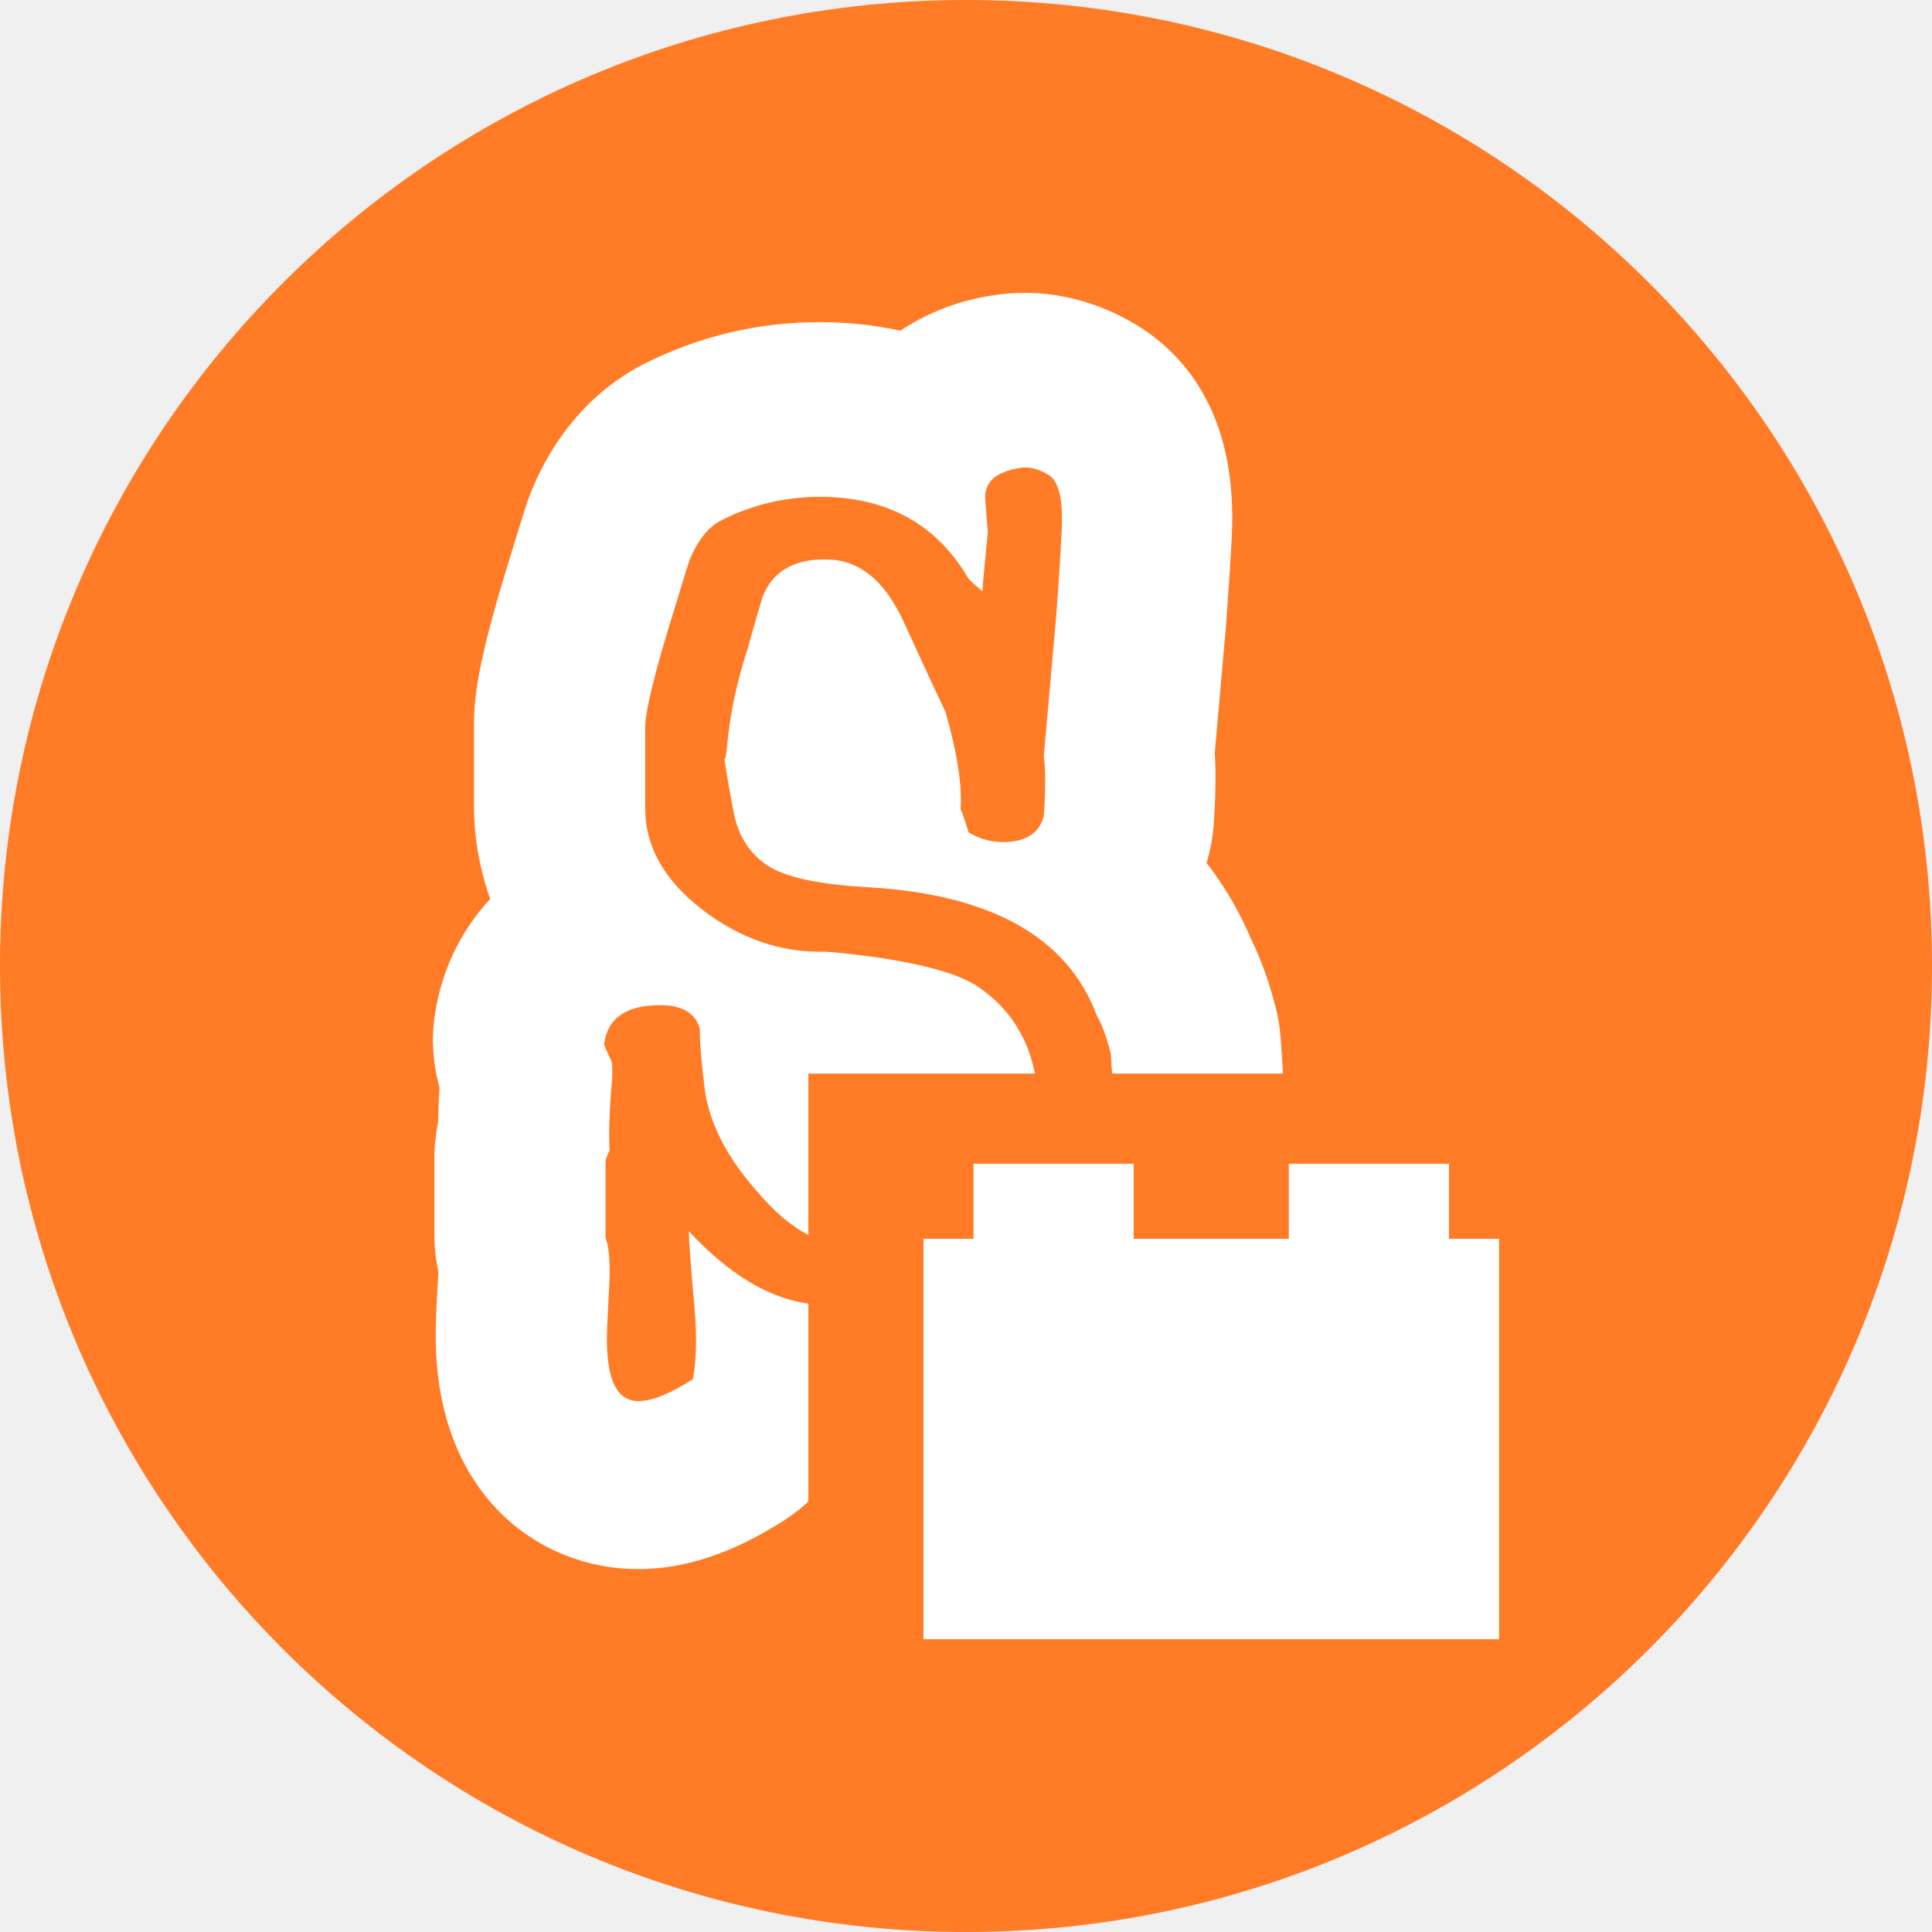
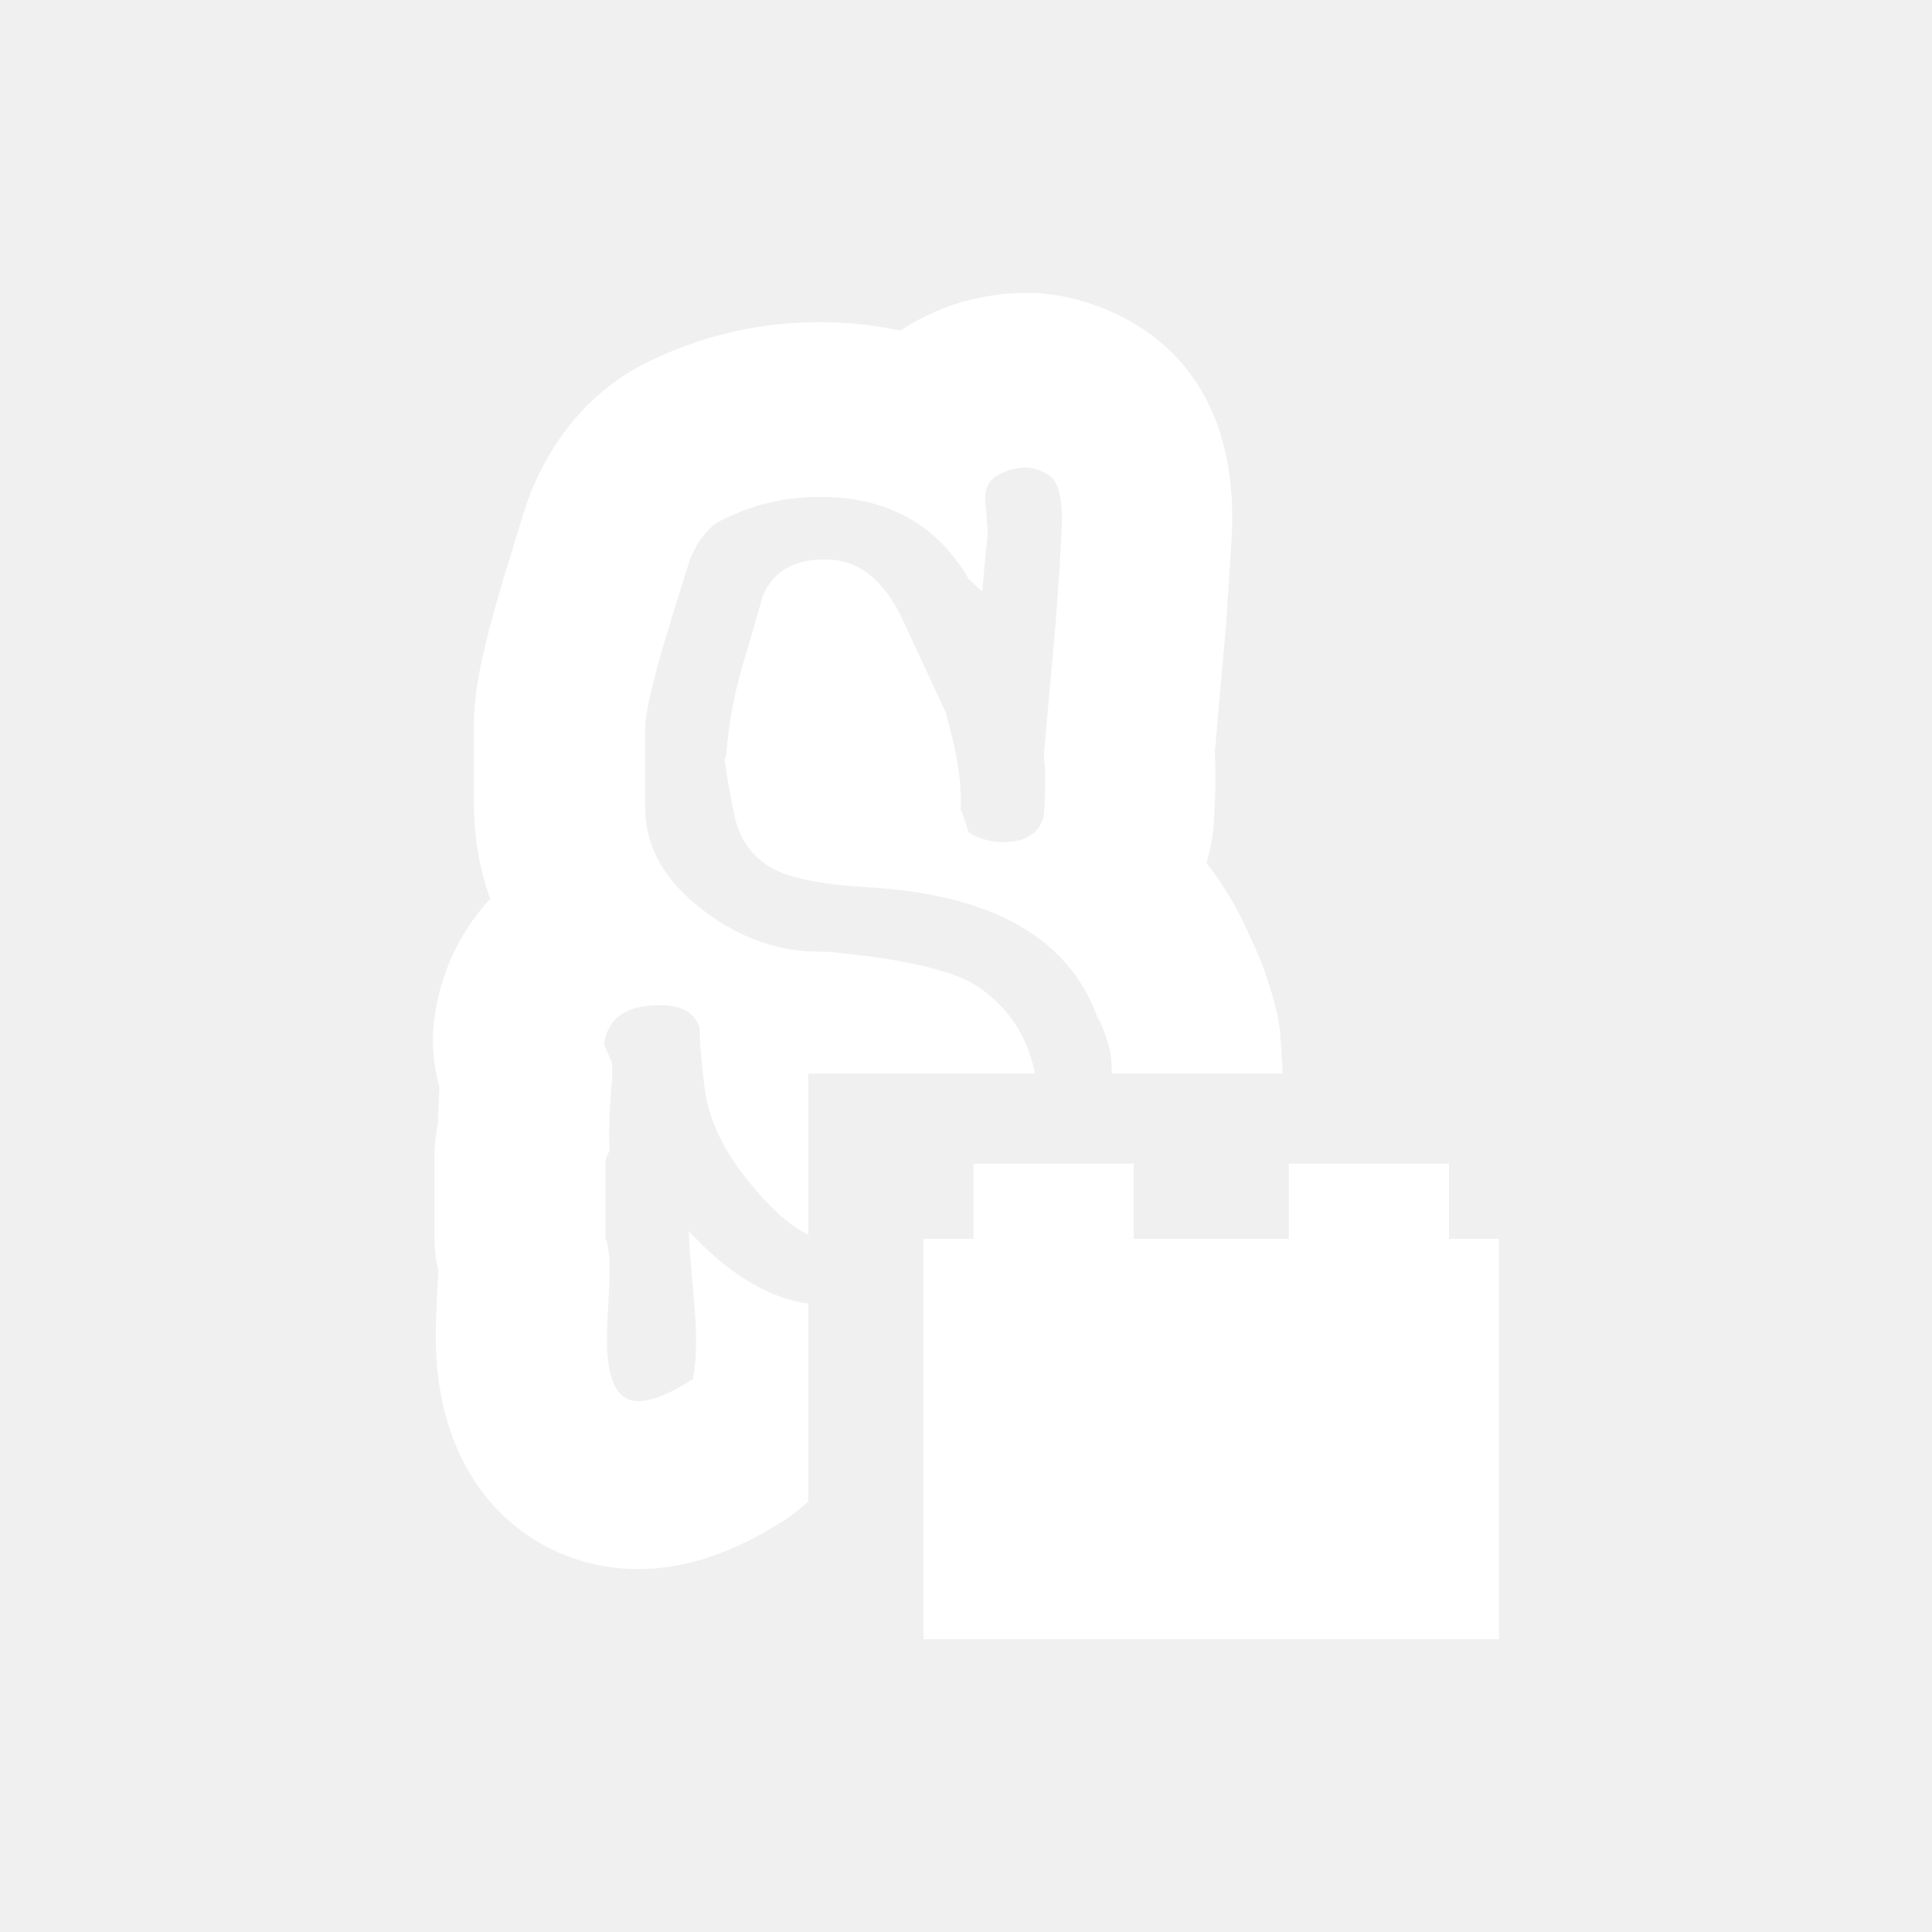
- <svg xmlns="http://www.w3.org/2000/svg" viewBox="0 0 386 386">
-   <circle cx="193" cy="193" r="193" fill="#ff7b26" />
-   <path fill="#fff" d="M253.276 243.45c-10.017 27.852-37.244 44.781-80.907 50.32-1.985.249-3.938.405-5.892.467-2.543 3.734-5.861 6.971-9.768 9.491-10.233 6.566-19.816 9.772-29.274 9.772-19.444 0-40.376-14.564-40.376-46.555 0-2.178.094-5.01.311-8.931.094-1.68.186-2.987.217-3.952-.527-2.427-.806-4.886-.806-7.375v-15.062c0-2.458.248-4.917.744-7.375.035-2.085.124-4.419.279-6.971-.744-2.738-1.303-5.913-1.303-9.46 0-1.618.124-3.236.341-4.823 1.178-8.34 4.869-16.711 11.102-23.402-2.14-6.006-3.256-12.354-3.256-18.858v-15.871c0-6.442 1.271-14.471 7.505-34.449 2.605-8.589 3.442-11.265 4.59-13.755 6.109-13.755 15.319-20.632 22.018-24.024 10.947-5.477 22.7-8.278 34.918-8.278 5.644 0 11.04.592 16.188 1.712 2.295-1.556 4.745-2.863 7.35-3.952 3.318-1.432 6.853-2.427 10.761-3.05 9.768-1.681 20.095.405 29.088 5.882 9.458 5.788 20.312 17.8 18.979 42.509-.217 4.357-.59 10.176-1.147 17.769-.035.187-.035.373-.059.56-.496 5.508-1.209 13.724-2.171 24.584.248 4.201.155 8.9-.217 14.439-.155 2.116-.496 4.232-1.055 6.286-.124.467-.248.902-.373 1.307 4.186 5.384 7.04 10.767 8.993 15.435 1.83 3.703 3.38 7.967 4.745 13.163.527 1.961.869 3.952 1.023 5.975 1.395 17.458.682 27.759-2.543 36.472z" style="mix-blend-mode:normal" />
-   <path fill="#ff7b26" d="M221.91 210.395c.908 11.318.722 18.613-.546 21.899-5.278 14.965-23.01 24.36-53.19 28.194-10.187 1.279-20.368-3.557-30.555-14.508 0 1.643.363 6.569 1.095 14.785.546 6.022.452 10.948-.273 14.779-4.549 2.919-8.184 4.382-10.913 4.382-4.186 0-6.273-4.105-6.273-12.32 0-1.46.094-3.784.273-6.977.18-3.19.273-5.427.273-6.706 0-3.103-.273-5.29-.819-6.569v-15.056c0-.365.094-.775.273-1.232.179-.454.362-.866.546-1.232-.183-2.552-.094-6.476.273-11.769.362-3.286.362-5.381 0-6.295-.912-1.82-1.361-2.916-1.361-3.283.723-5.11 4.456-7.665 11.183-7.665 4.363 0 6.999 1.553 7.911 4.652 0 2.919.363 7.21 1.091 12.865 1.095 6.569 4.546 13.142 10.367 19.708 6.363 7.484 12.454 10.951 18.278 10.403 6.546-.725 13.093-2.278 19.639-4.652 9.092-3.286 14.547-7.117 16.367-11.496 1.268-3.286 1.907-6.75 1.907-10.403 0-11.128-4.09-19.434-12.274-24.908-3.641-2.371-10.367-4.288-20.188-5.751-5.638-.725-9.095-1.095-10.364-1.095-8.73.183-16.87-2.645-24.415-8.486-7.548-5.838-11.319-12.594-11.319-20.259v-15.874c0-3.464 2-11.586 6.004-24.36 1.814-6.025 2.816-9.214 3.002-9.582 1.634-3.831 3.724-6.386 6.27-7.665 6.181-3.099 12.727-4.652 19.639-4.652 13.456 0 23.367 5.474 29.733 16.422.546.548 1.454 1.369 2.729 2.465.179-2.552.546-6.476 1.091-11.769-.183-2.371-.366-4.652-.546-6.843 0-2.552 1.268-4.285 3.817-5.2.725-.363 1.727-.637 3.002-.821 1.817-.365 3.774.094 5.867 1.366 2.087 1.279 2.952 5.113 2.589 11.496-.183 4.014-.546 9.672-1.091 16.969-.546 6.025-1.361 15.239-2.456 27.65.363 2.919.363 6.937 0 12.043-.912 3.467-3.641 5.2-8.184 5.2-2.366 0-4.636-.637-6.819-1.914-1.091-3.464-1.634-4.929-1.634-4.382.36-4.926-.639-11.496-3.002-19.708-2.003-4.195-4.773-10.17-8.32-17.928-3.548-7.755-8.23-11.909-14.048-12.457-7.275-.548-12.001 1.917-14.184 7.391-.726 2.374-1.73 5.844-2.999 10.403-2.183 6.753-3.548 13.232-4.093 19.434-.183 2.01-.366 2.832-.546 2.465.546 3.653 1.181 7.301 1.91 10.951.908 4.562 3.138 8.032 6.683 10.4 3.548 2.374 10.317 3.831 20.321 4.379 24.548 1.466 39.731 10.042 45.552 25.733.906 1.463 1.814 3.924 2.726 7.388z" style="mix-blend-mode:normal" />
-   <path fill="#ff7b26" d="M161.5 214.5h138v113h-138z" />
-   <path fill="#fff" d="M194.5 232.5v15h-10v80h115v-80h-10v-15H257.5v15h-31v-15z" />
+ <svg xmlns="http://www.w3.org/2000/svg" viewBox="0 0 386 386" fill="#fff">
+   <path d="M205.416 58.506a39.445 39.445 0 0 0-7.402.561c-3.907.623-7.442 1.618-10.76 3.049a41.705 41.705 0 0 0-7.35 3.953c-5.147-1.12-10.543-1.711-16.187-1.711-12.218 0-23.972 2.8-34.918 8.277-6.698 3.392-15.909 10.268-22.018 24.023-1.148 2.49-1.985 5.166-4.59 13.756-6.233 19.979-7.504 28.006-7.504 34.449v15.871a56.07 56.07 0 0 0 3.256 18.859c-6.233 6.69-9.924 15.06-11.102 23.4a35.7 35.7 0 0 0-.342 4.824c0 3.548.558 6.721 1.303 9.461a161.35 161.35 0 0 0-.279 6.969 37.286 37.286 0 0 0-.744 7.375v15.063a34.65 34.65 0 0 0 .807 7.377c-.031.964-.124 2.271-.219 3.951-.216 3.921-.309 6.754-.309 8.932 0 31.991 20.931 46.555 40.375 46.555 9.458 0 19.04-3.204 29.273-9.771 1.725-1.113 3.313-2.387 4.793-3.76v-39.535c-.322-.044-.643-.077-.965-.133-.637-.111-1.274-.245-1.91-.404s-1.274-.342-1.91-.549a31.07 31.07 0 0 1-1.908-.691 32.96 32.96 0 0 1-1.91-.836 35.22 35.22 0 0 1-1.91-.979 40.287 40.287 0 0 1-1.908-1.121 43.75 43.75 0 0 1-1.91-1.266 48.85 48.85 0 0 1-1.91-1.408 53.337 53.337 0 0 1-1.91-1.553 60.77 60.77 0 0 1-1.908-1.693 72.03 72.03 0 0 1-3.82-3.82c0 .822.091 2.464.273 4.928l.82 9.857c.137 1.505.234 2.942.291 4.311s.074 2.669.051 3.9a47.11 47.11 0 0 1-.189 3.488 33.16 33.16 0 0 1-.426 3.08 47.84 47.84 0 0 1-3.24 1.916c-1.023.548-1.989 1.004-2.898 1.369s-1.761.638-2.557.82a11.41 11.41 0 0 1-1.15.207 8.7 8.7 0 0 1-1.066.068 5.442 5.442 0 0 1-1.471-.193 4.613 4.613 0 0 1-1.275-.576c-.392-.257-.751-.578-1.078-.963s-.622-.834-.883-1.348-.49-1.091-.686-1.732-.358-1.347-.488-2.117a26.47 26.47 0 0 1-.295-2.502 40.16 40.16 0 0 1-.098-2.889c0-1.46.094-3.784.273-6.977s.273-5.428.273-6.707a41.96 41.96 0 0 0-.053-2.156 25.344 25.344 0 0 0-.152-1.812 13.95 13.95 0 0 0-.256-1.471 7 7 0 0 0-.359-1.131v-15.055a2.68 2.68 0 0 1 .07-.582 4.46 4.46 0 0 1 .203-.65 15.54 15.54 0 0 1 .547-1.232c-.046-.638-.076-1.362-.088-2.172s-.005-1.705.018-2.686c.045-1.962.158-4.265.342-6.912.181-1.643.271-2.988.271-4.037a11.57 11.57 0 0 0-.066-1.352 3.728 3.728 0 0 0-.205-.906c-.456-.91-.795-1.64-1.021-2.187s-.338-.912-.338-1.096a10.36 10.36 0 0 1 .412-1.797 8.2 8.2 0 0 1 .693-1.557 7.32 7.32 0 0 1 .977-1.318 7.54 7.54 0 0 1 1.258-1.078 8.95 8.95 0 0 1 1.537-.838 11.66 11.66 0 0 1 1.82-.598 15.82 15.82 0 0 1 2.102-.359 22.695 22.695 0 0 1 2.383-.121 15.82 15.82 0 0 1 1.555.074c.492.049.957.12 1.395.217a8.89 8.89 0 0 1 1.23.365c.384.145.741.314 1.07.508a5.91 5.91 0 0 1 .908.654 5.49 5.49 0 0 1 .746.801c.222.291.416.606.584.945s.308.702.422 1.09a48.9 48.9 0 0 0 .068 2.445c.045.901.114 1.889.205 2.961.182 2.145.455 4.631.818 7.459a29.33 29.33 0 0 0 .521 2.463 31.26 31.26 0 0 0 .742 2.463 33.88 33.88 0 0 0 .963 2.465 37.37 37.37 0 0 0 1.186 2.463 42.34 42.34 0 0 0 1.406 2.465 47.08 47.08 0 0 0 1.627 2.463 53.42 53.42 0 0 0 1.85 2.463 61.82 61.82 0 0 0 2.072 2.463 53.414 53.414 0 0 0 2.373 2.619 41.32 41.32 0 0 0 2.348 2.24 31.96 31.96 0 0 0 2.322 1.865 24.82 24.82 0 0 0 2.299 1.488c.3.171.596.286.895.438V214.5h45.252c-.027-.136-.036-.285-.064-.42a31.15 31.15 0 0 0-.432-1.789 29.23 29.23 0 0 0-.527-1.723 27.7 27.7 0 0 0-.623-1.656 26.55 26.55 0 0 0-.719-1.59 26.04 26.04 0 0 0-.814-1.523c-.287-.496-.592-.982-.912-1.457s-.654-.94-1.006-1.393a25.21 25.21 0 0 0-1.104-1.324 27.22 27.22 0 0 0-1.197-1.258 27.26 27.26 0 0 0-1.295-1.193 28.59 28.59 0 0 0-1.391-1.125 30.39 30.39 0 0 0-1.486-1.061 16.73 16.73 0 0 0-1.51-.867 24.54 24.54 0 0 0-1.799-.826 35.2 35.2 0 0 0-2.09-.783 48.276 48.276 0 0 0-2.379-.74 66.36 66.36 0 0 0-2.668-.697 87.93 87.93 0 0 0-2.957-.654 130.128 130.128 0 0 0-6.787-1.182l-6.82-.82c-1.728-.183-2.909-.275-3.543-.275a37.21 37.21 0 0 1-3.246-.072 35.99 35.99 0 0 1-3.191-.355 35.3 35.3 0 0 1-3.135-.637 36.08 36.08 0 0 1-3.08-.92 37.39 37.39 0 0 1-3.023-1.201 40.07 40.07 0 0 1-2.969-1.484c-.981-.542-1.952-1.132-2.914-1.768s-1.912-1.319-2.855-2.049-1.829-1.474-2.654-2.232a34.34 34.34 0 0 1-2.299-2.318 29.08 29.08 0 0 1-1.945-2.404 25.39 25.39 0 0 1-1.592-2.49 22.95 22.95 0 0 1-1.238-2.574 21.7 21.7 0 0 1-.885-2.66 21.534 21.534 0 0 1-.529-2.748 22.47 22.47 0 0 1-.178-2.83v-15.875a14.25 14.25 0 0 1 .094-1.518 31.45 31.45 0 0 1 .281-1.953c.25-1.448.625-3.187 1.125-5.217s1.126-4.351 1.877-6.963l2.627-8.709 3.002-9.584a23.66 23.66 0 0 1 1.313-2.633 16.66 16.66 0 0 1 1.48-2.154c.261-.319.531-.619.807-.898a11.34 11.34 0 0 1 .848-.779c.29-.24.587-.458.891-.658s.615-.379.934-.539a45.14 45.14 0 0 1 2.334-1.092 43.707 43.707 0 0 1 2.369-.943 43.16 43.16 0 0 1 2.402-.801 42.76 42.76 0 0 1 2.439-.654 42.65 42.65 0 0 1 2.471-.51 43.15 43.15 0 0 1 2.508-.363 43.99 43.99 0 0 1 2.541-.219 44.85 44.85 0 0 1 2.574-.072 47.29 47.29 0 0 1 2.482.064 43.74 43.74 0 0 1 2.398.193 39.43 39.43 0 0 1 2.314.32 36.48 36.48 0 0 1 2.232.449 33.8 33.8 0 0 1 2.148.576 32.18 32.18 0 0 1 2.066.707 31.1 31.1 0 0 1 1.982.834 29.85 29.85 0 0 1 1.9.961 29.2 29.2 0 0 1 1.816 1.092 29.43 29.43 0 0 1 1.734 1.219c.564.428 1.114.875 1.65 1.346a30.84 30.84 0 0 1 1.566 1.477 32 32 0 0 1 1.484 1.604c.481.556.949 1.134 1.402 1.732a36.29 36.29 0 0 1 1.318 1.859 39.28 39.28 0 0 1 1.234 1.988c.547.548 1.455 1.37 2.73 2.465.179-2.552.546-6.476 1.09-11.77a1309.62 1309.62 0 0 0-.545-6.844 6.85 6.85 0 0 1 .059-.918 5.6 5.6 0 0 1 .18-.842 4.86 4.86 0 0 1 .297-.766 4.57 4.57 0 0 1 .418-.687c.159-.217.336-.42.535-.611a5.34 5.34 0 0 1 .656-.535 6.46 6.46 0 0 1 .775-.459c.278-.14.578-.266.896-.381.362-.181.794-.34 1.295-.477s1.07-.252 1.707-.344a6.24 6.24 0 0 1 1.389-.119 7.06 7.06 0 0 1 1.441.188 9.12 9.12 0 0 1 1.492.496 12.21 12.21 0 0 1 1.545.801 3.45 3.45 0 0 1 .725.6 4.63 4.63 0 0 1 .611.84 6.9 6.9 0 0 1 .496 1.078c.146.399.273.837.381 1.316a16.3 16.3 0 0 1 .268 1.557c.07.559.119 1.158.15 1.797a35 35 0 0 1 .037 2.035 48.86 48.86 0 0 1-.078 2.273l-.41 7.254-.682 9.717-2.455 27.648a33.5 33.5 0 0 1 .203 2.395 54.34 54.34 0 0 1 .068 2.807 80.95 80.95 0 0 1-.068 3.217 117.63 117.63 0 0 1-.203 3.625 7.79 7.79 0 0 1-.428 1.219 6.47 6.47 0 0 1-.598 1.057 5.91 5.91 0 0 1-.768.893 6.09 6.09 0 0 1-.937.732 6.96 6.96 0 0 1-1.109.568 8.71 8.71 0 0 1-1.277.406 11.48 11.48 0 0 1-1.449.244 15.4 15.4 0 0 1-1.619.08 12.83 12.83 0 0 1-1.756-.119 12.92 12.92 0 0 1-1.721-.357 13.54 13.54 0 0 1-1.687-.598 14.937 14.937 0 0 1-1.654-.838c-.546-1.732-.954-2.964-1.227-3.695-.136-.365-.237-.606-.305-.721-.034-.057-.061-.084-.078-.078s-.025.043-.025.111a27.53 27.53 0 0 0 .072-1.924c.002-.667-.017-1.36-.057-2.078a43.81 43.81 0 0 0-.184-2.232 53.57 53.57 0 0 0-.311-2.387 73.67 73.67 0 0 0-1.006-5.234 107.32 107.32 0 0 0-1.518-5.852l-8.318-17.928c-.444-.969-.906-1.883-1.385-2.74s-.976-1.658-1.49-2.402-1.046-1.431-1.596-2.062-1.118-1.207-1.703-1.727a15.64 15.64 0 0 0-1.809-1.389 13.76 13.76 0 0 0-1.916-1.051 12.99 12.99 0 0 0-2.021-.713 13.31 13.31 0 0 0-2.129-.373 24.65 24.65 0 0 0-2.609-.064c-.83.026-1.619.099-2.369.219a14.56 14.56 0 0 0-2.131.5 11.93 11.93 0 0 0-1.893.783c-.591.308-1.141.662-1.652 1.064a10.42 10.42 0 0 0-1.416 1.348 11.28 11.28 0 0 0-1.176 1.629 13.4 13.4 0 0 0-.937 1.91l-3 10.404a103.32 103.32 0 0 0-1.484 5.014 92.99 92.99 0 0 0-1.176 4.91 84.53 84.53 0 0 0-.871 4.807 76.228 76.228 0 0 0-.562 4.703c-.091 1.005-.182 1.714-.273 2.125-.046.205-.091.336-.137.393s-.09.041-.135-.051a228.34 228.34 0 0 0 1.91 10.949 20.33 20.33 0 0 0 .402 1.66 18.11 18.11 0 0 0 .525 1.557 16.51 16.51 0 0 0 .65 1.455 15.32 15.32 0 0 0 .773 1.352 15.07 15.07 0 0 0 .898 1.248 14.68 14.68 0 0 0 1.021 1.146 14.93 14.93 0 0 0 1.143 1.043 15.92 15.92 0 0 0 1.268.939 12.98 12.98 0 0 0 1.482.848c.544.268 1.138.522 1.783.762a27.28 27.28 0 0 0 2.086.676 39.25 39.25 0 0 0 2.389.59 53.59 53.59 0 0 0 2.691.504 72.1 72.1 0 0 0 2.994.42 96.08 96.08 0 0 0 3.297.332c1.15.097 2.349.18 3.6.248a110.56 110.56 0 0 1 4.492.359c1.461.147 2.887.321 4.275.523a84 84 0 0 1 4.053.691 73.29 73.29 0 0 1 3.834.859 64.13 64.13 0 0 1 3.615 1.023 56.35 56.35 0 0 1 3.396 1.191c1.095.425 2.154.879 3.176 1.359s2.008.989 2.957 1.525 1.861 1.1 2.736 1.691a37.03 37.03 0 0 1 2.518 1.857 34.76 34.76 0 0 1 2.299 2.025 33.22 33.22 0 0 1 2.078 2.191 32.67 32.67 0 0 1 1.859 2.357 33.17 33.17 0 0 1 1.641 2.525c.51.869.983 1.768 1.42 2.693s.837 1.877 1.201 2.857a12.11 12.11 0 0 1 .68 1.285 22.65 22.65 0 0 1 .682 1.658 38.84 38.84 0 0 1 .682 2.035 63 63 0 0 1 .684 2.41l.002-.002c.12 1.502.172 2.745.254 4.105h34.131l-.475-7.521a32.36 32.36 0 0 0-1.021-5.975c-1.365-5.197-2.916-9.461-4.746-13.164a67.737 67.737 0 0 0-8.992-15.436c.124-.405.249-.84.373-1.307a33.182 33.182 0 0 0 1.055-6.287c.371-5.54.465-10.238.217-14.439l2.17-24.584c.024-.187.024-.374.059-.561l1.146-17.77c1.334-24.71-9.519-36.721-18.977-42.51-6.745-4.108-14.24-6.307-21.687-6.441zM194.5 232.5v15h-10v80h115v-80h-10v-15h-32v15h-31v-15z" />
</svg>
